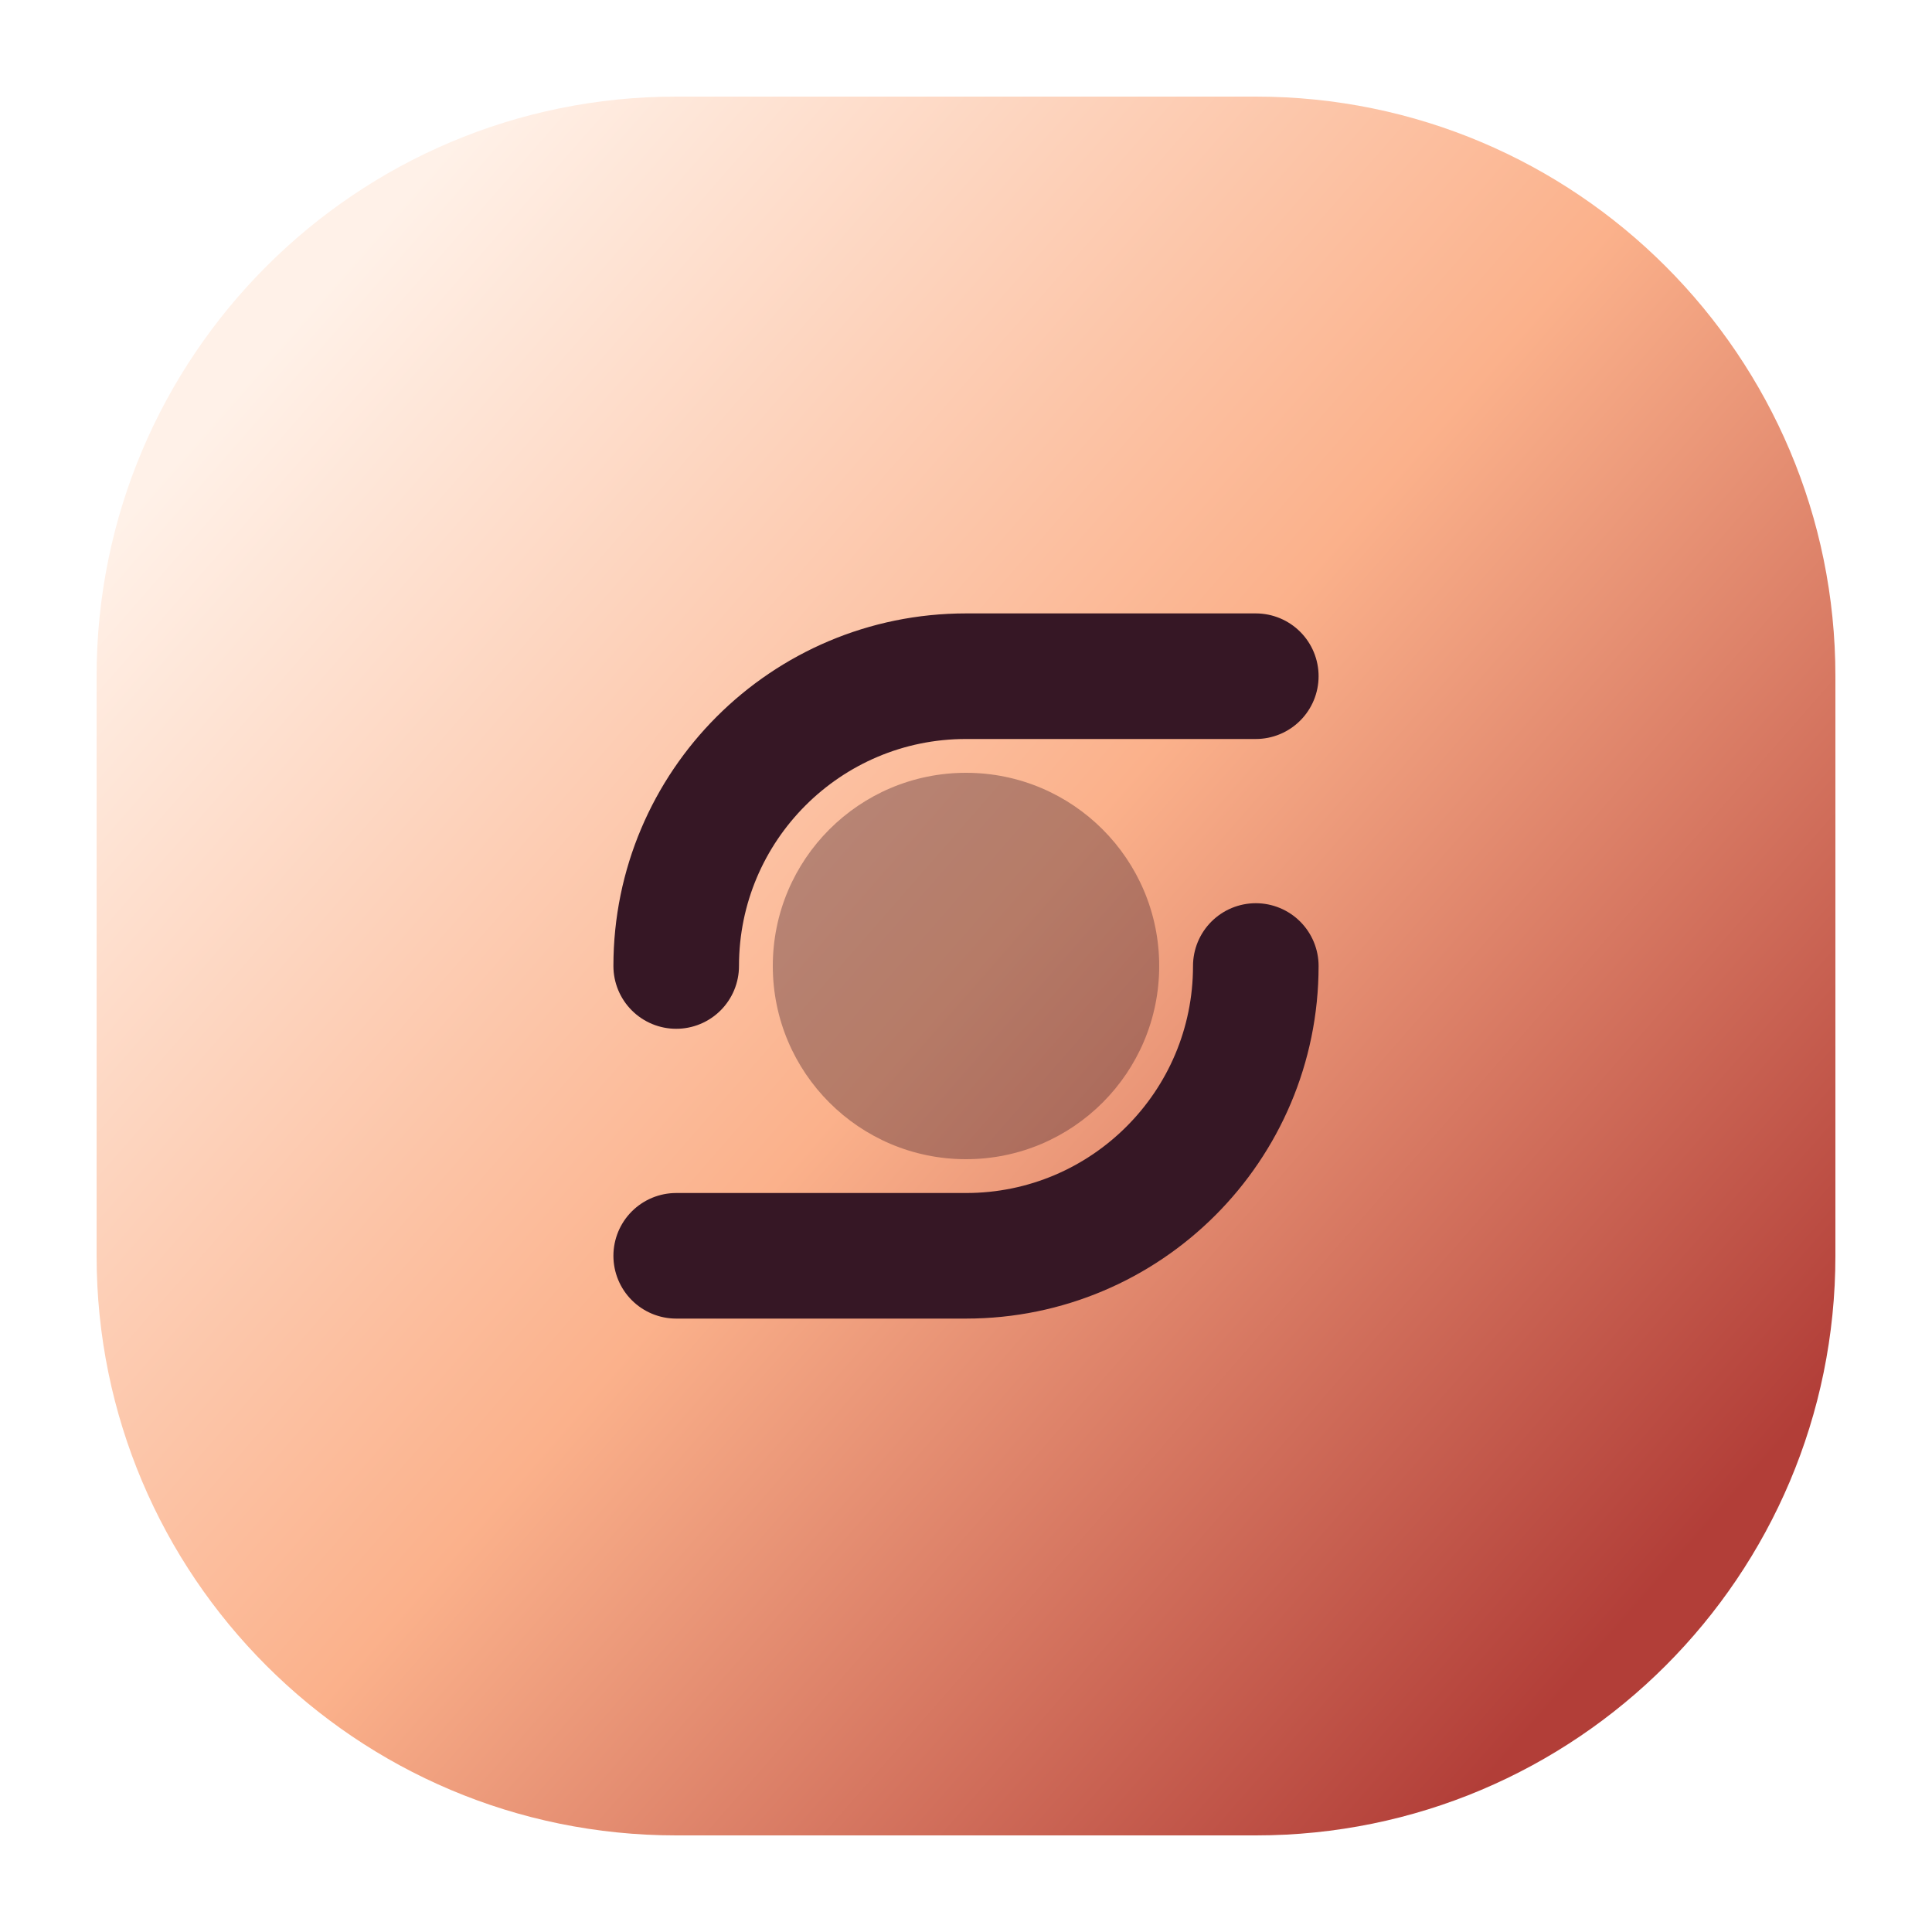
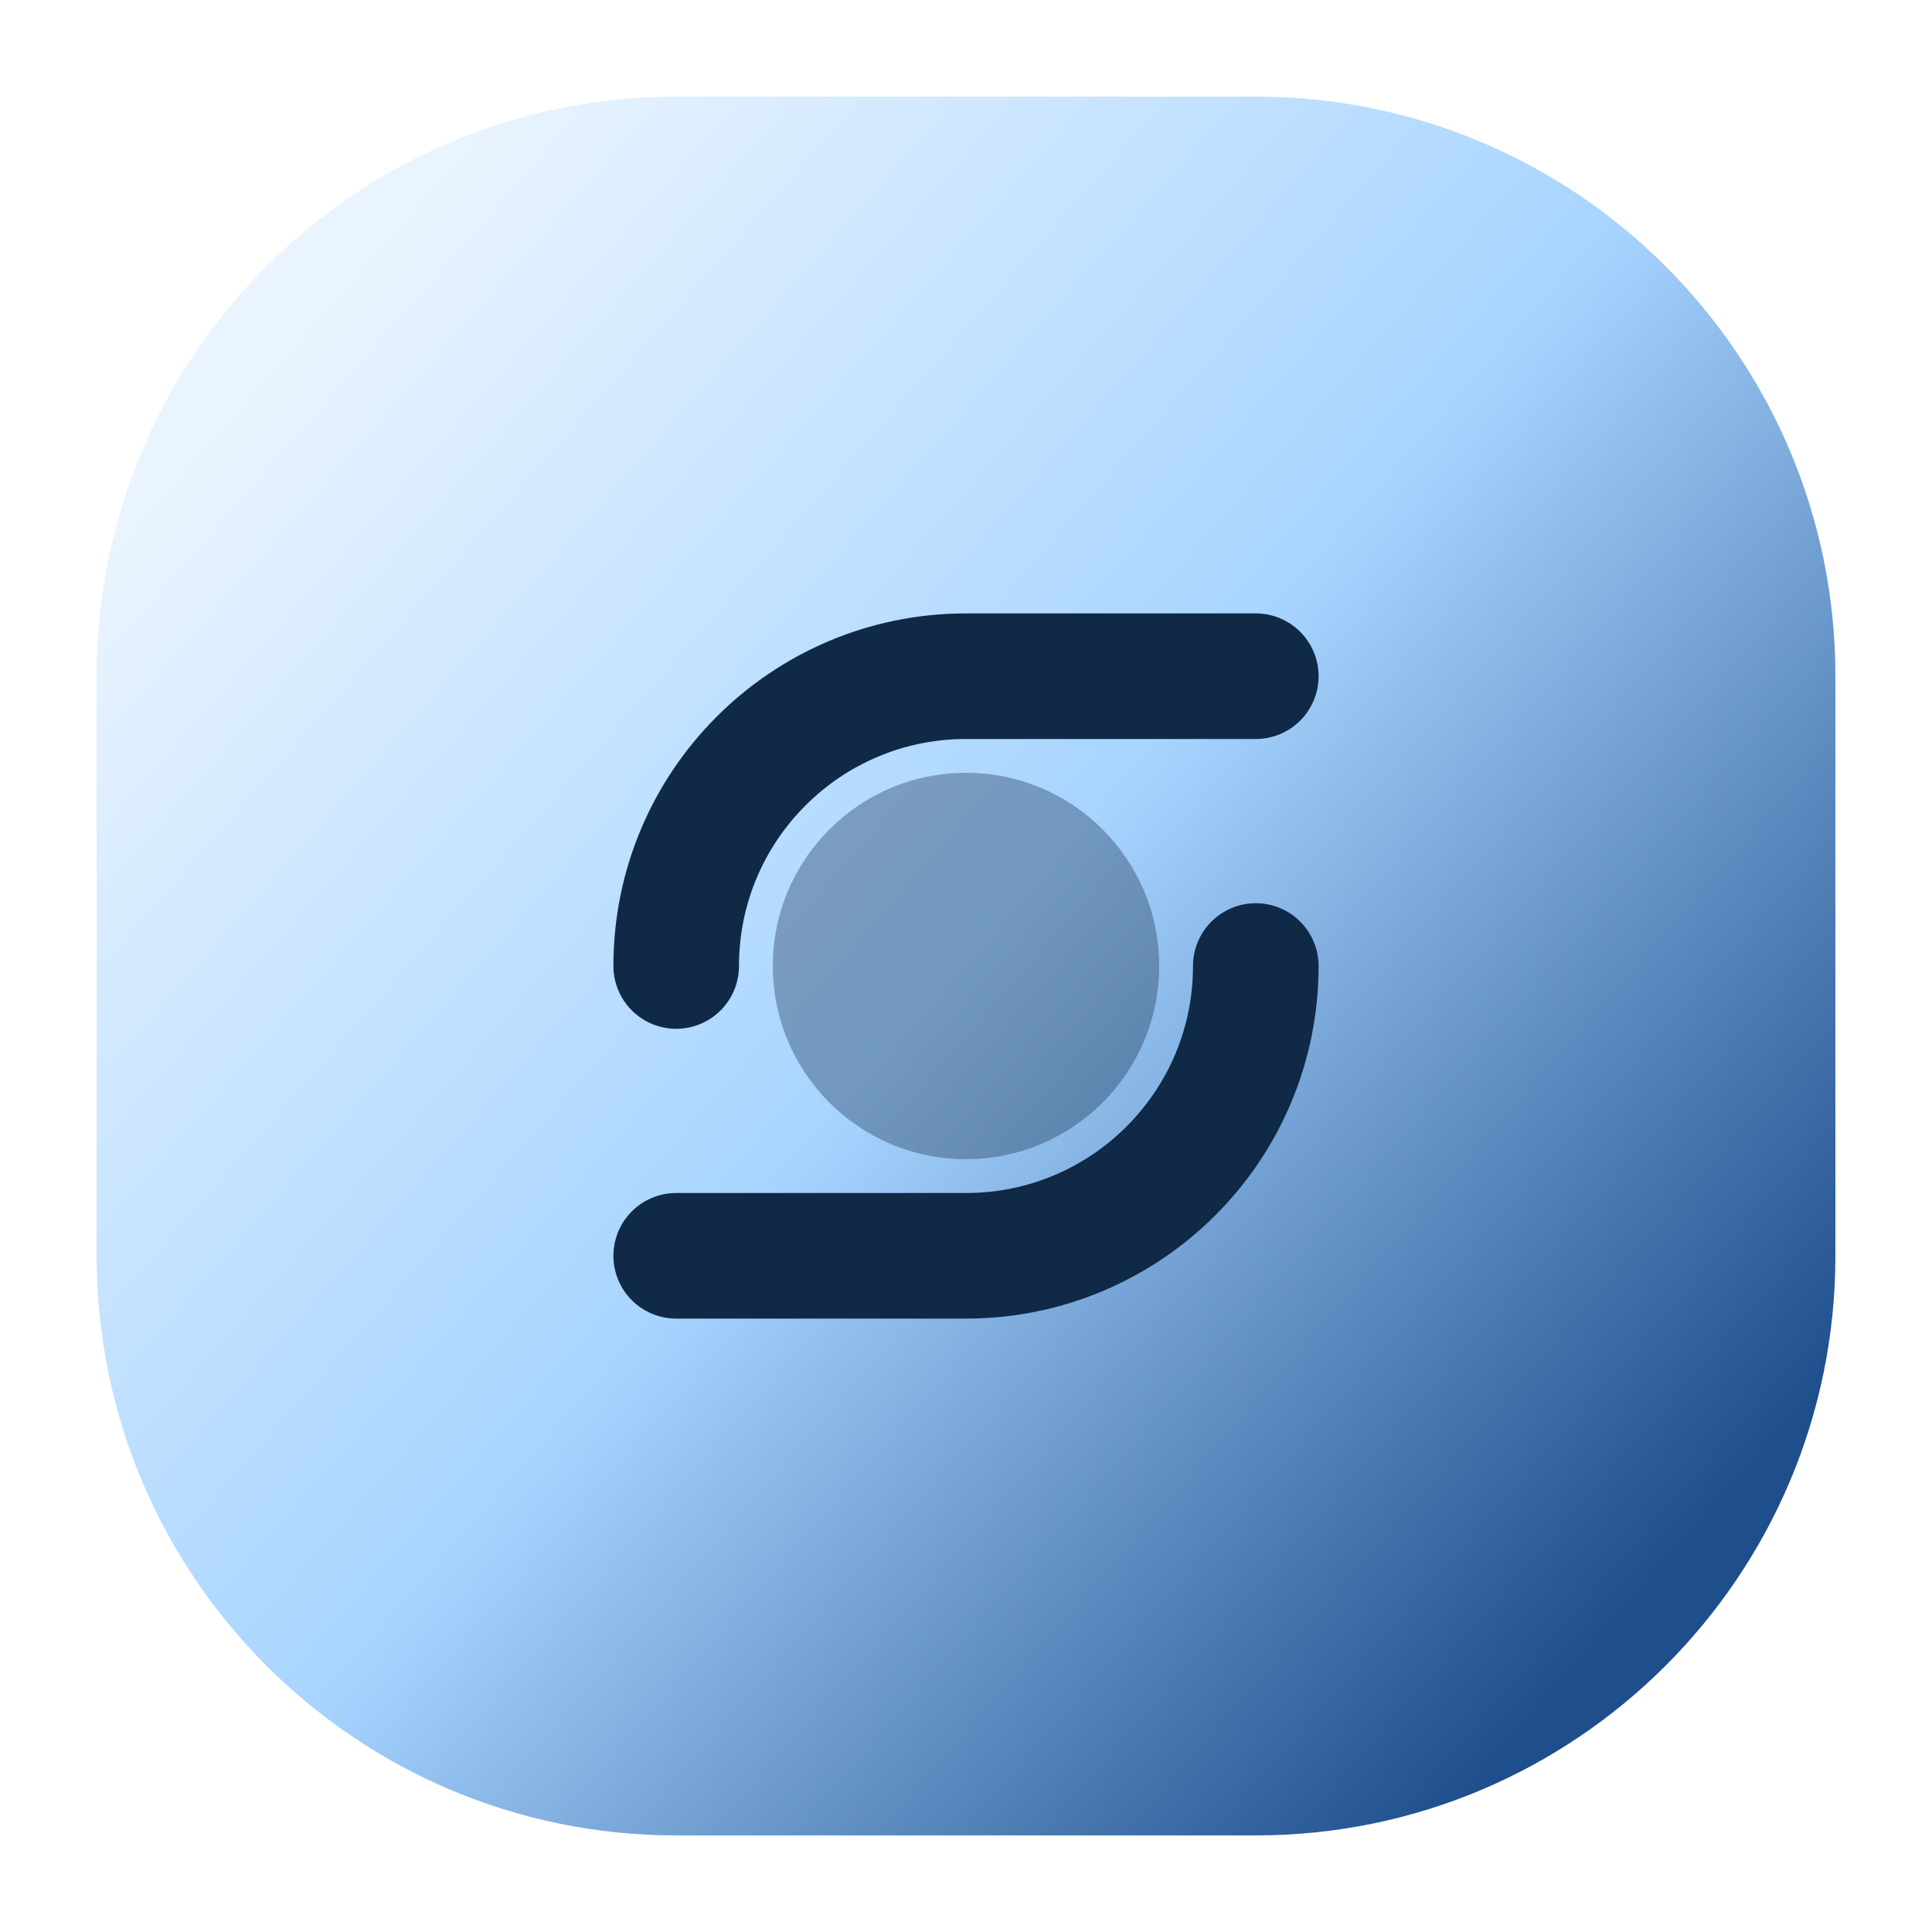
<svg xmlns="http://www.w3.org/2000/svg" viewBox="0 0 40 40" role="img" aria-labelledby="badgeTitle badgeDesc">
  <defs>
    <linearGradient id="badgeGradient" x1="10%" x2="90%" y1="15%" y2="85%">
-       <stop offset="0%" stop-color="#FFF1E8" />
-       <stop offset="50%" stop-color="#FBB18B" />
-       <stop offset="100%" stop-color="#B23E38" />
+       <stop offset="0%" stop-color="#EAF4FF" />
+       <stop offset="50%" stop-color="#A7D4FF" />
+       <stop offset="100%" stop-color="#1E4E8C" />
    </linearGradient>
  </defs>
  <rect x="2" y="2" width="36" height="36" rx="12" fill="url(#badgeGradient)" />
-   <path d="M14 20a6 6 0 0 1 6-6h6" fill="none" stroke="#361725" stroke-width="2.6" stroke-linecap="round" />
-   <path d="M26 20a6 6 0 0 1-6 6h-6" fill="none" stroke="#361725" stroke-width="2.6" stroke-linecap="round" />
-   <circle cx="20" cy="20" r="4" fill="#361725" opacity="0.35" />
+   <path d="M14 20a6 6 0 0 1 6-6h6" fill="none" stroke="#0F2947" stroke-width="2.6" stroke-linecap="round" />
+   <path d="M26 20a6 6 0 0 1-6 6h-6" fill="none" stroke="#0F2947" stroke-width="2.6" stroke-linecap="round" />
+   <circle cx="20" cy="20" r="4" fill="#0F2947" opacity="0.35" />
</svg>
